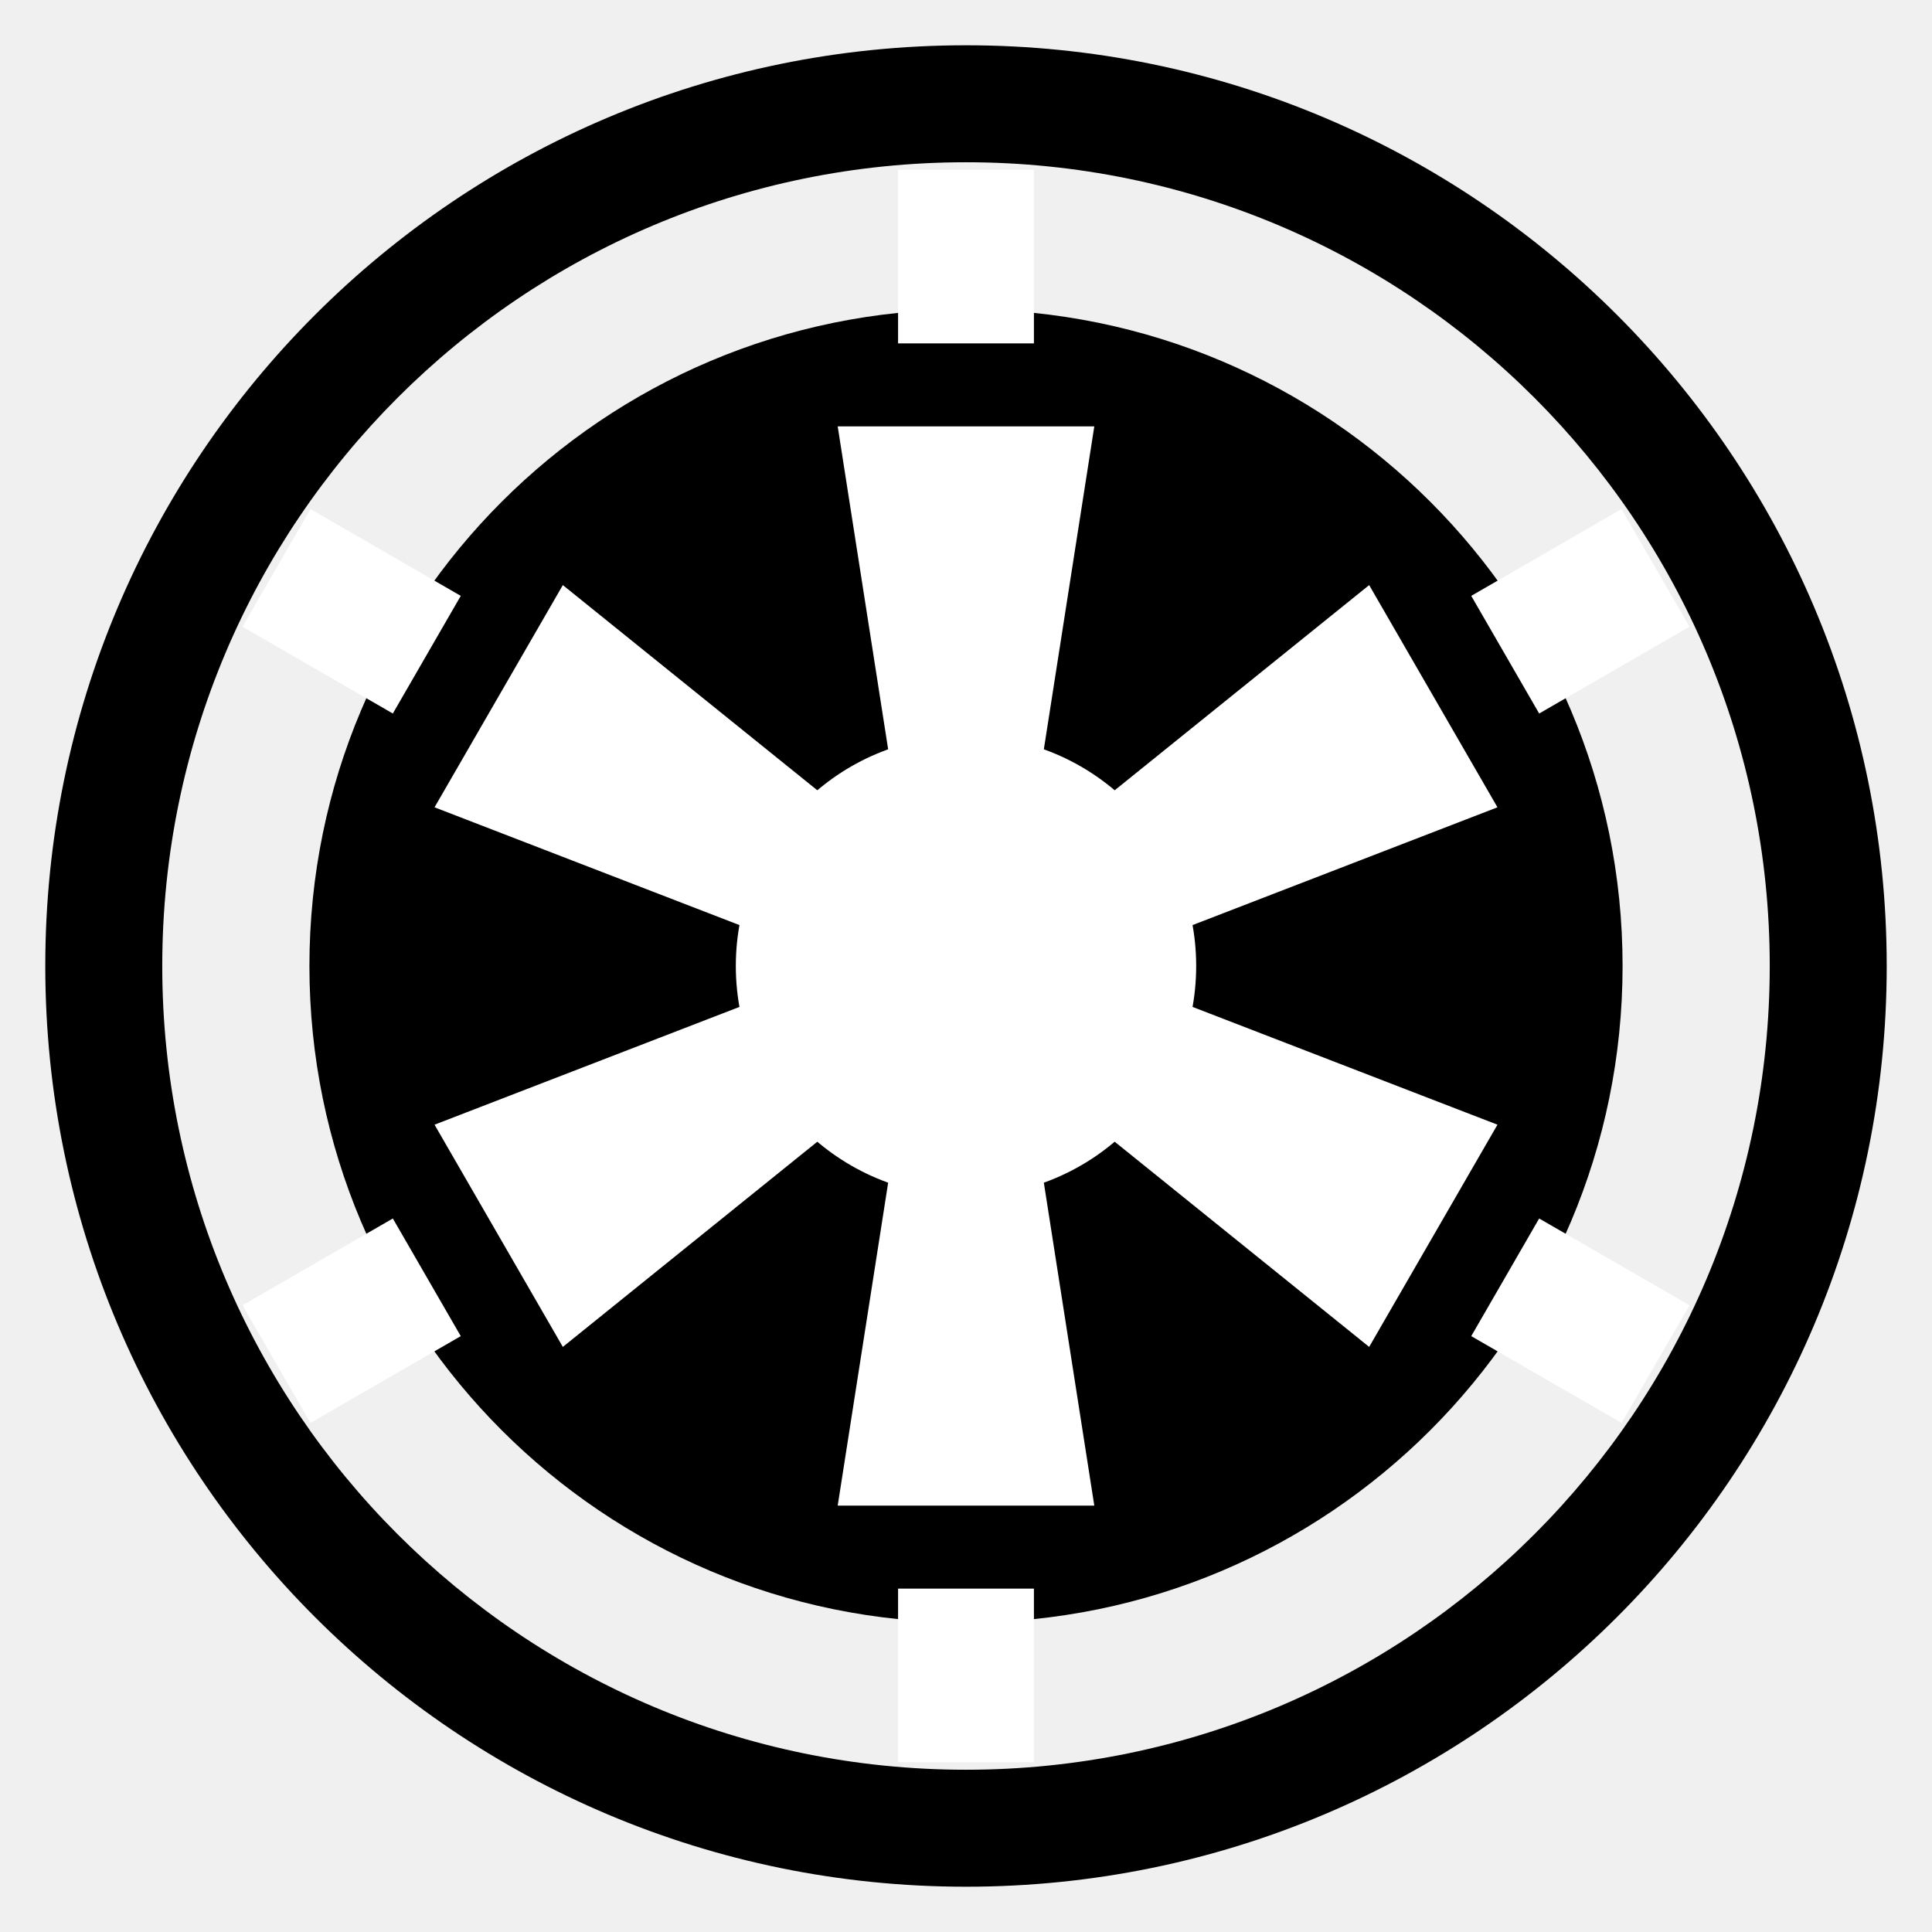
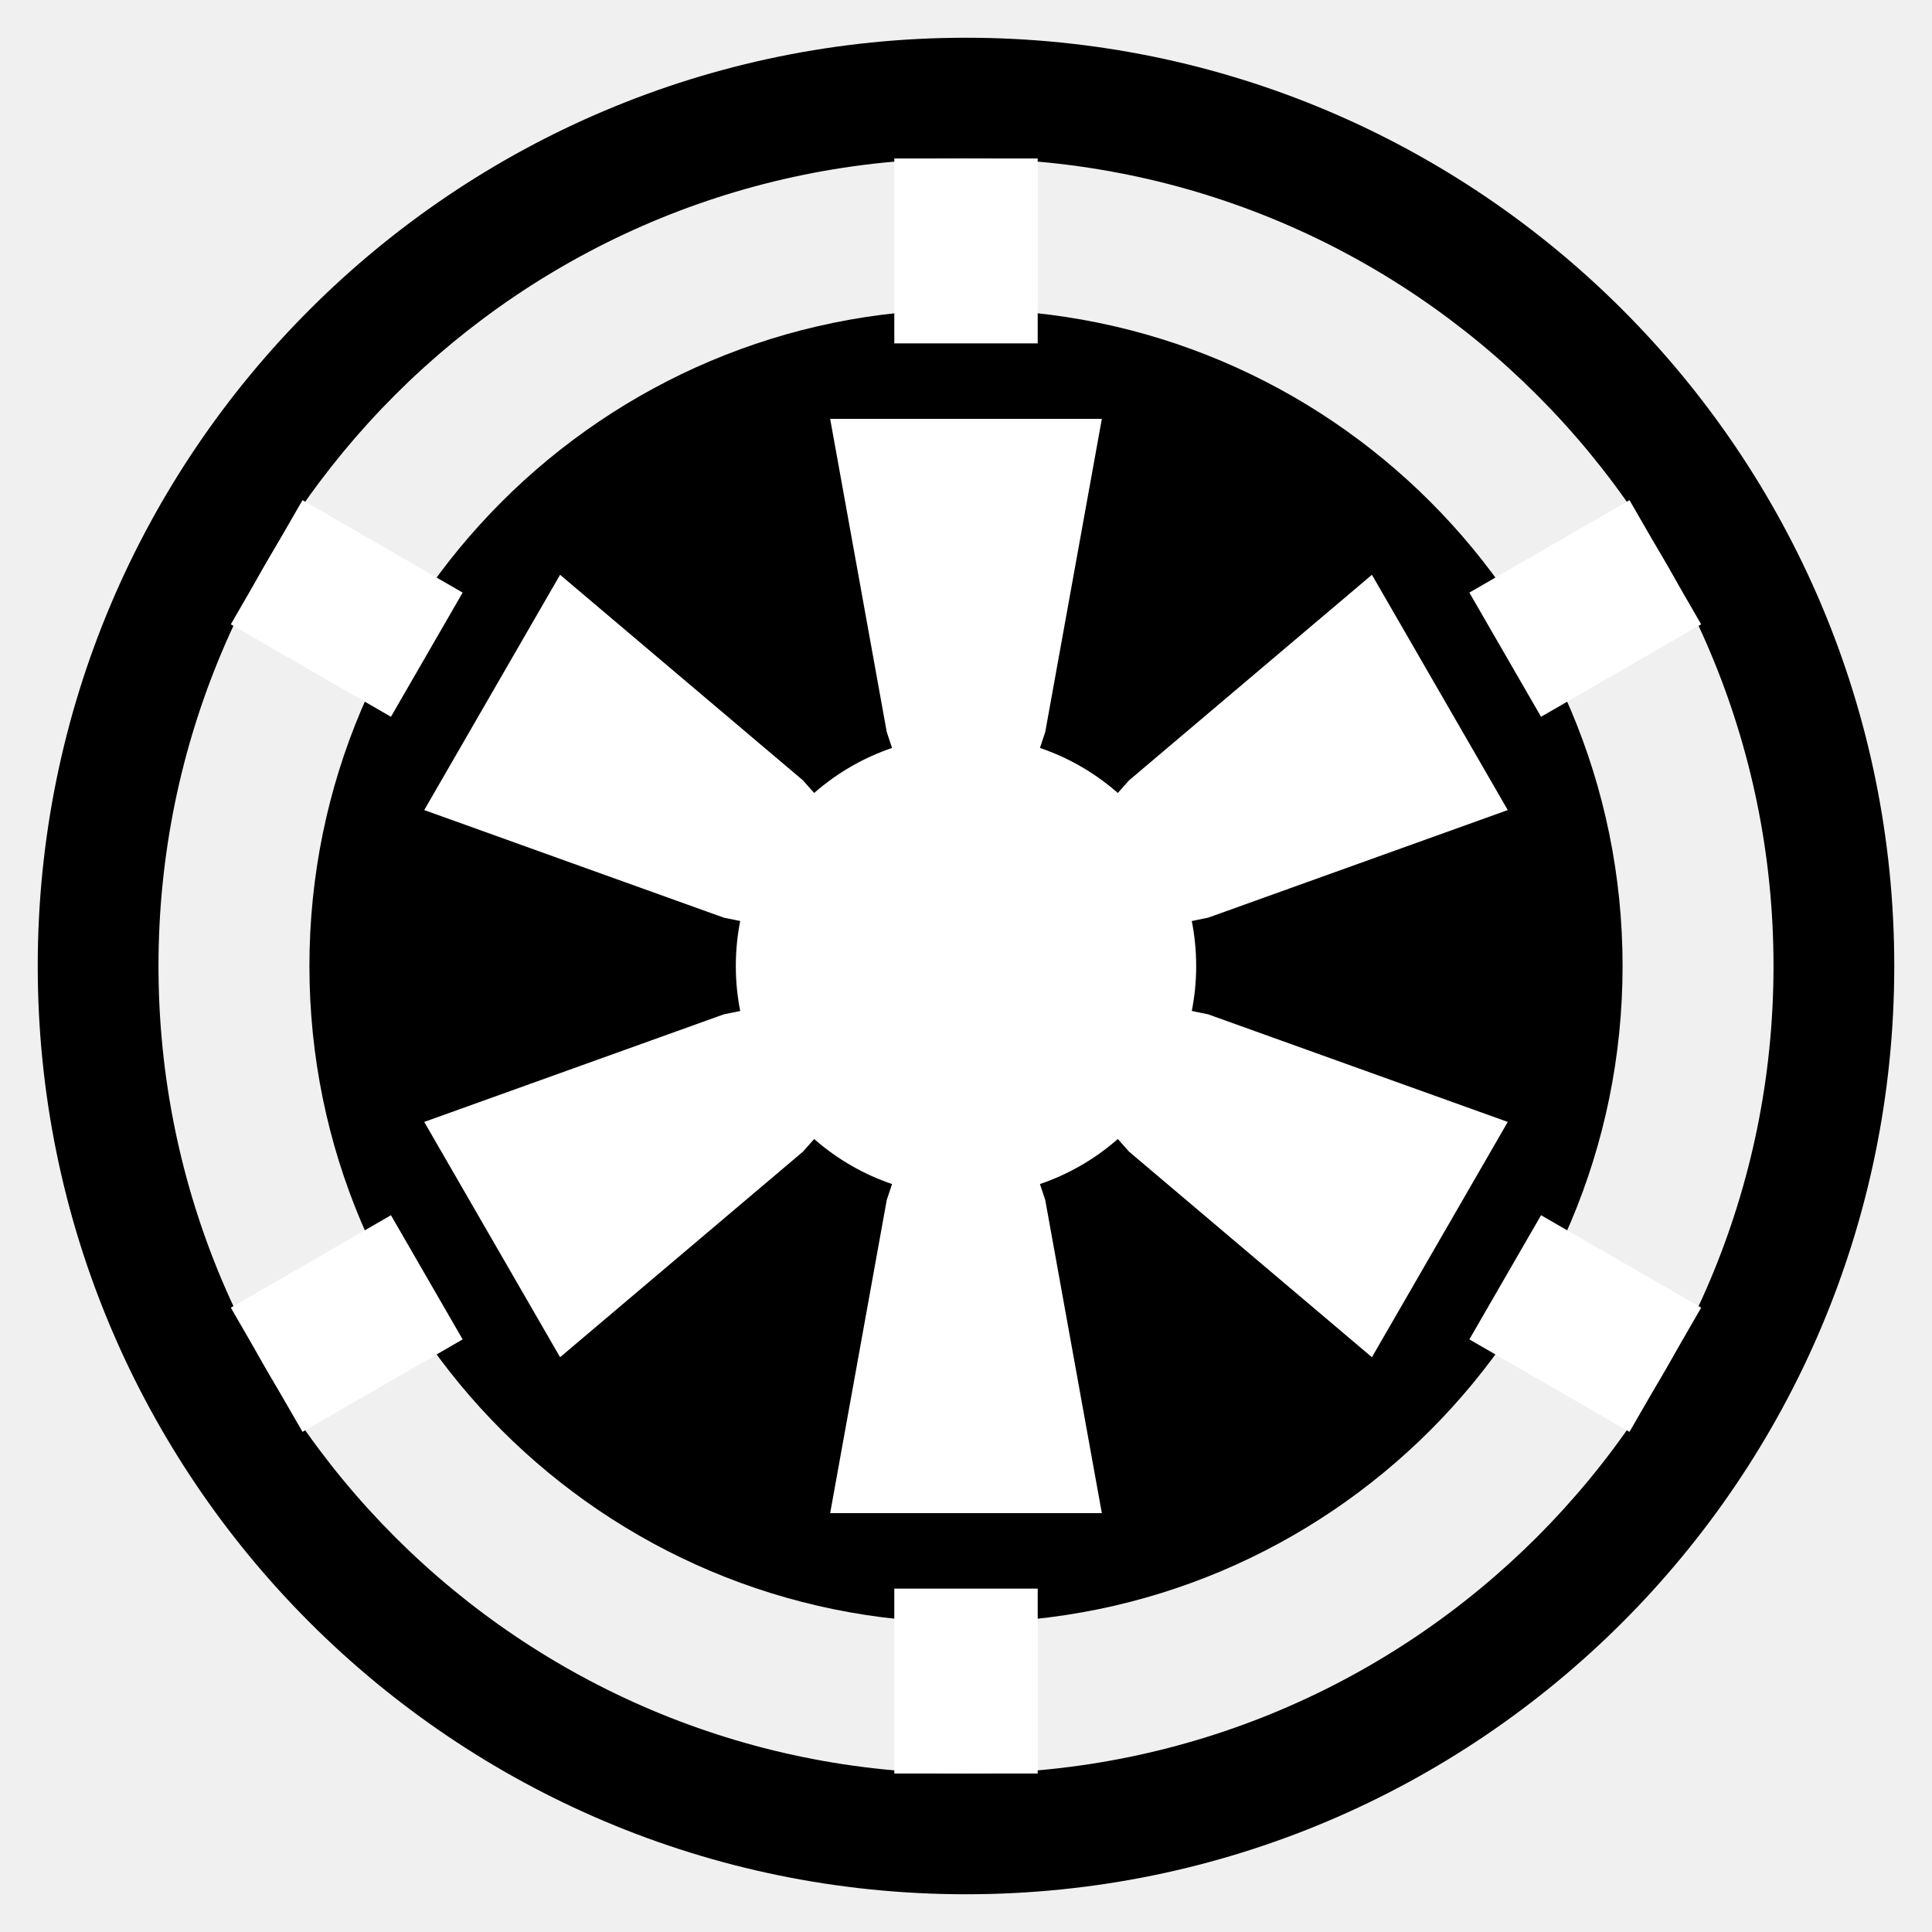
- <svg xmlns="http://www.w3.org/2000/svg" viewBox="0 0 512 512" width="512" height="512">
-   <path fill="#000000" fill-rule="evenodd" d="M256 12A244 244 0 1 1 256 500A244 244 0 1 1 256 12ZM256 43A213 213 0 1 0 256 469A213 213 0 1 0 256 43Z" />
+ <svg xmlns="http://www.w3.org/2000/svg" viewBox="0 0 512 512" width="512" height="512" aria-label="Emblema del Imperio Galáctico" role="img">
+   <rect width="512" height="512" fill="transparent" />
+   <path fill="#000000" fill-rule="evenodd" d="       M256 10       A246 246 0 1 1 256 502       A246 246 0 1 1 256 10       Z        M256 42       A214 214 0 1 0 256 470       A214 214 0 1 0 256 42       Z     " />
  <circle cx="256" cy="256" r="174" fill="#000000" />
  <g fill="#ffffff">
-     <path d="M238 45H274V91H238Z" />
-     <path d="M238 45H274V91H238Z" transform="rotate(60 256 256)" />
-     <path d="M238 45H274V91H238Z" transform="rotate(120 256 256)" />
-     <path d="M238 45H274V91H238Z" transform="rotate(180 256 256)" />
-     <path d="M238 45H274V91H238Z" transform="rotate(240 256 256)" />
-     <path d="M238 45H274V91H238Z" transform="rotate(300 256 256)" />
-     <path d="M222 113H290L275 209Q256 195 237 209Z" />
-     <path d="M222 113H290L275 209Q256 195 237 209Z" transform="rotate(60 256 256)" />
-     <path d="M222 113H290L275 209Q256 195 237 209Z" transform="rotate(120 256 256)" />
-     <path d="M222 113H290L275 209Q256 195 237 209Z" transform="rotate(180 256 256)" />
-     <path d="M222 113H290L275 209Q256 195 237 209Z" transform="rotate(240 256 256)" />
-     <path d="M222 113H290L275 209Q256 195 237 209Z" transform="rotate(300 256 256)" />
+     <path d="M237 42H275V91H237Z" />
+     <path d="M237 42H275V91H237Z" transform="rotate(60 256 256)" />
+     <path d="M237 42H275V91H237Z" transform="rotate(120 256 256)" />
+     <path d="M237 42H275V91H237Z" transform="rotate(180 256 256)" />
+     <path d="M237 42H275V91H237Z" transform="rotate(240 256 256)" />
+     <path d="M237 42H275V91H237Z" transform="rotate(300 256 256)" />
+   </g>
+   <g fill="#ffffff">
+     <path d="M220 111H292L277 194L270 215Q256 205 242 215L235 194Z" />
+     <path d="M220 111H292L277 194L270 215Q256 205 242 215L235 194Z" transform="rotate(60 256 256)" />
+     <path d="M220 111H292L277 194L270 215Q256 205 242 215L235 194Z" transform="rotate(120 256 256)" />
+     <path d="M220 111H292L277 194L270 215Q256 205 242 215L235 194Z" transform="rotate(180 256 256)" />
+     <path d="M220 111H292L277 194L270 215Q256 205 242 215L235 194Z" transform="rotate(240 256 256)" />
+     <path d="M220 111H292L277 194L270 215Q256 205 242 215L235 194Z" transform="rotate(300 256 256)" />
    <circle cx="256" cy="256" r="61" />
  </g>
</svg>
